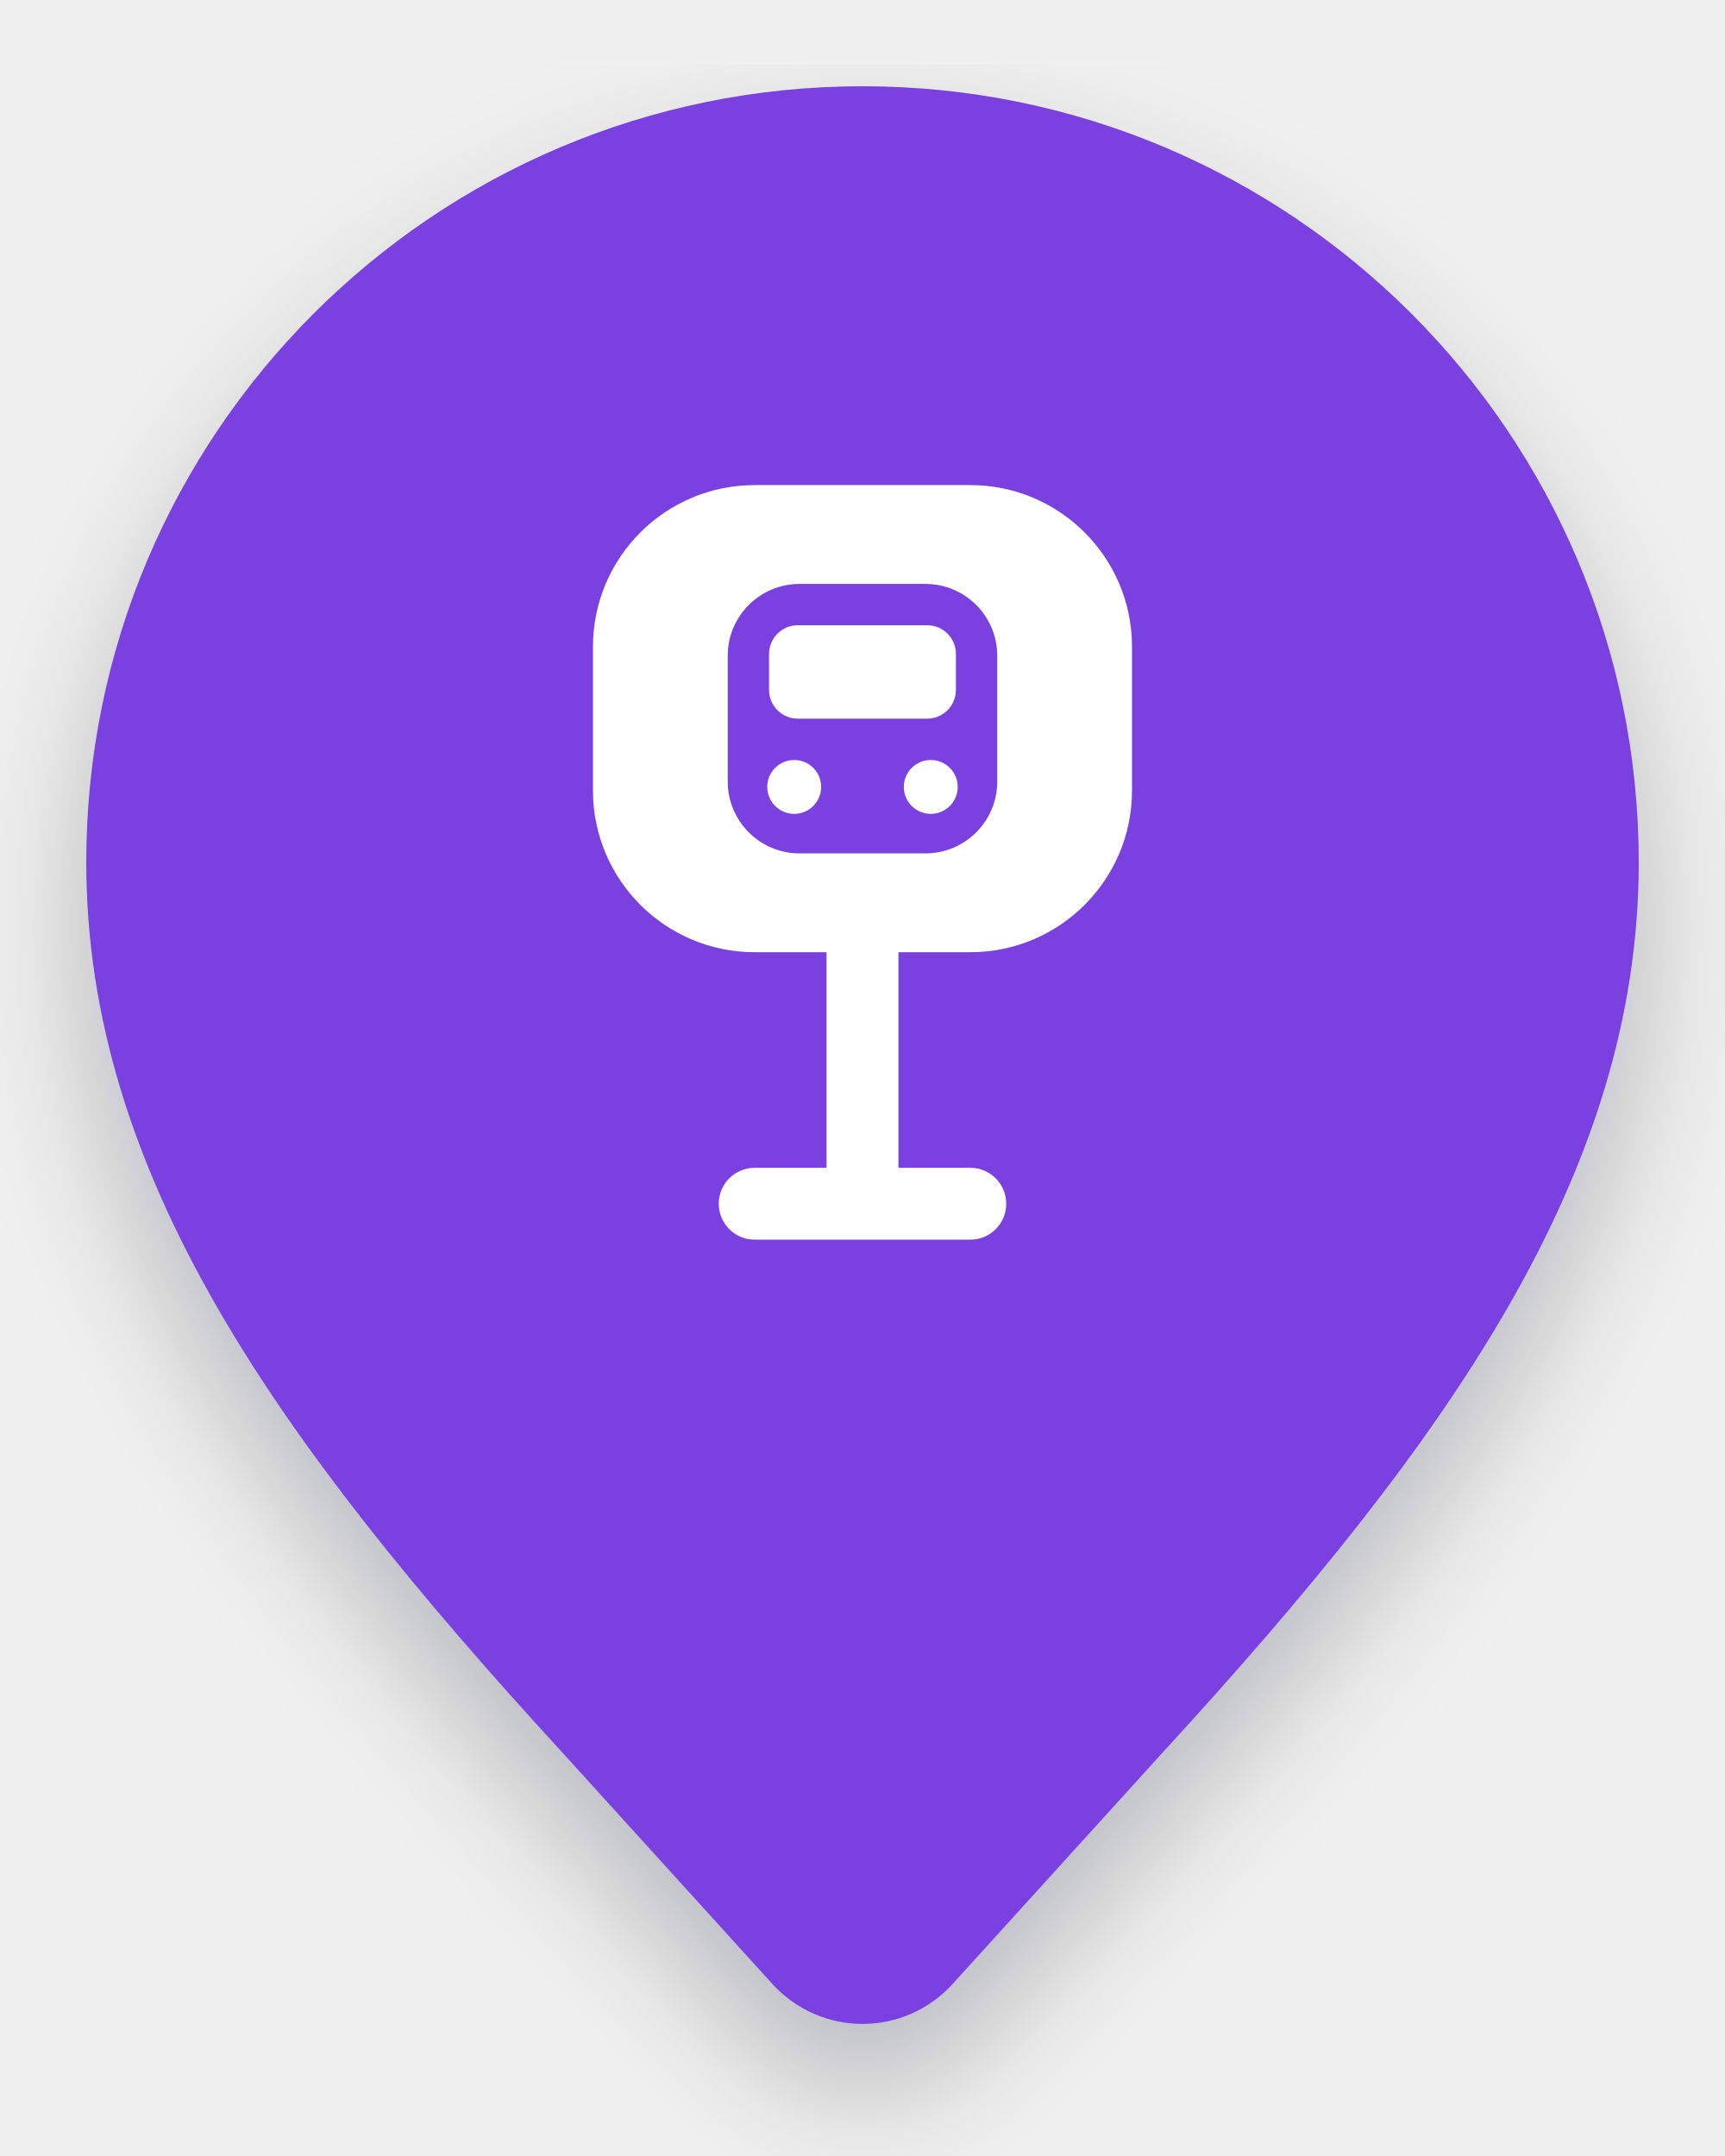
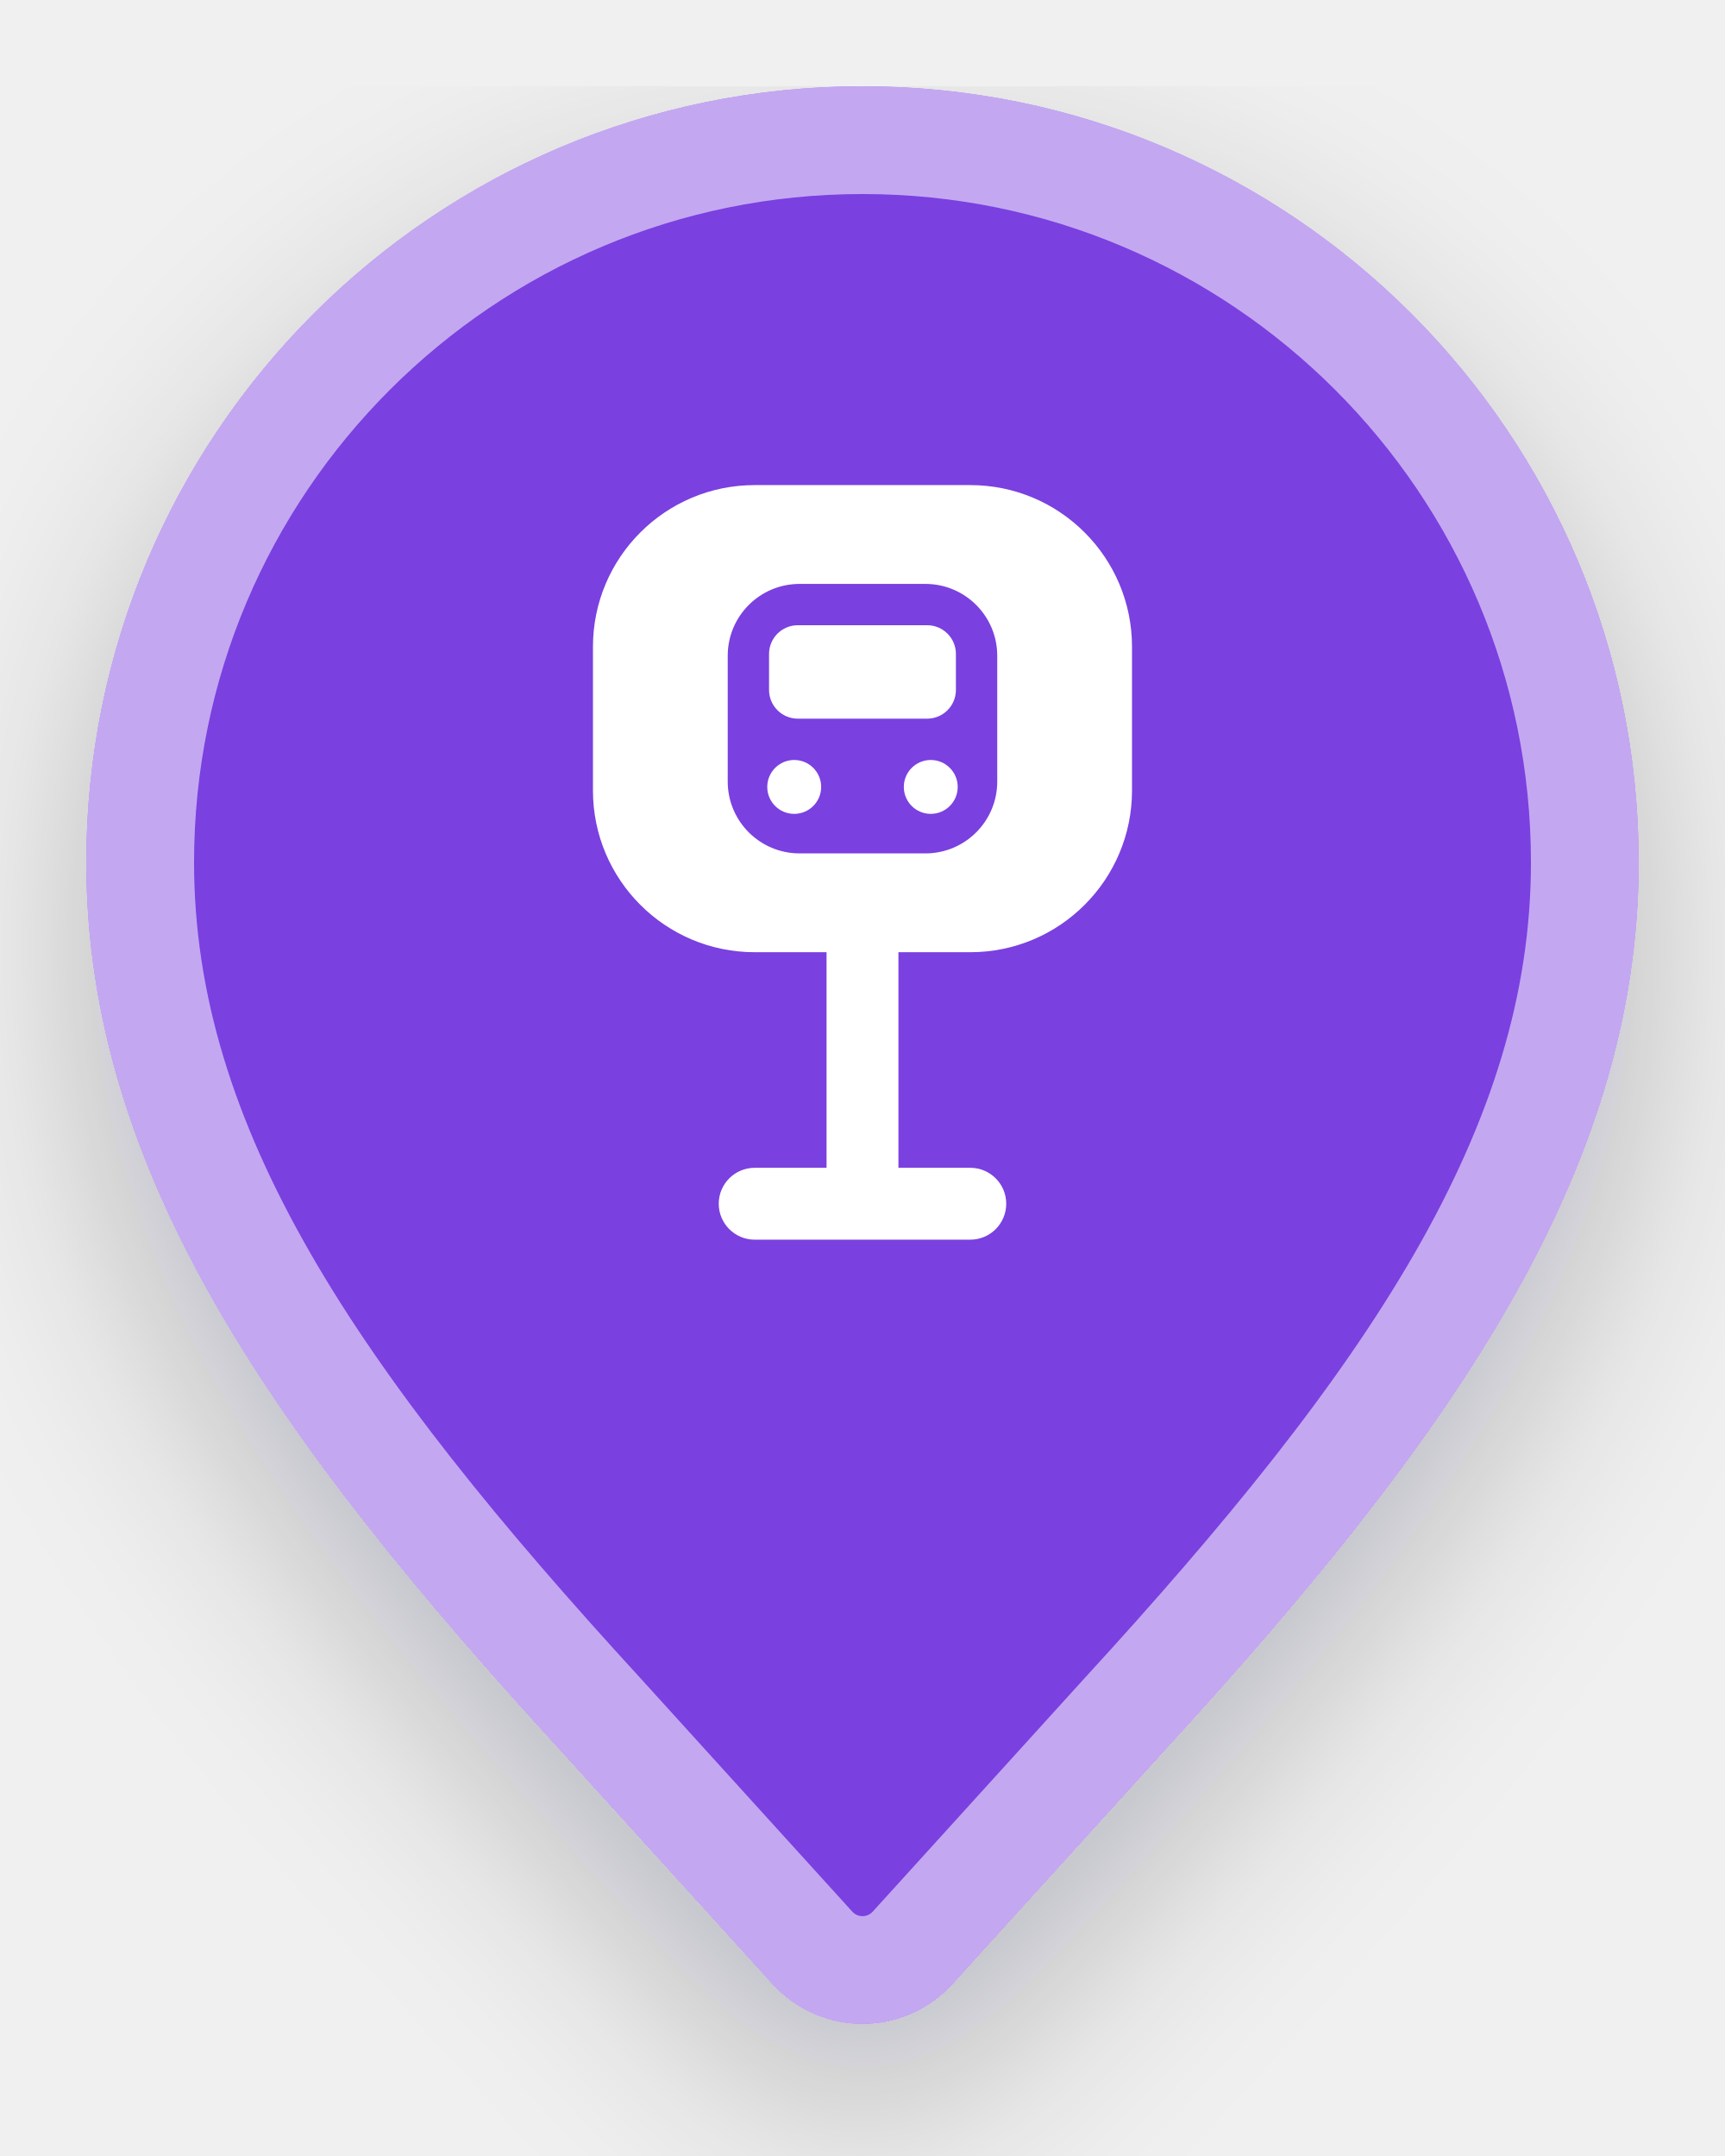
<svg xmlns="http://www.w3.org/2000/svg" width="32" height="40" viewBox="0 0 40 50" fill="none">
  <defs>
-     <filter id="bus-stop-shadow" x="-25%" y="-25%" width="150%" height="150%" color-interpolation-filters="sRGB">
-       <feDropShadow dx="0" dy="1.5" stdDeviation="1.5" flood-color="#1A1025" flood-opacity="0.24" />
+     <filter id="bus-stop-shadow" x="-35%" y="-30%" width="170%" height="165%" color-interpolation-filters="sRGB">
+       <feDropShadow dx="0" dy="2" stdDeviation="2.5" flood-color="#1A1025" flood-opacity="0.24" />
    </filter>
    <mask id="bus-stop-mask0_2429_1313" style="mask-type:luminance" maskUnits="userSpaceOnUse" x="66" y="0" width="25" height="24">
      <path d="M90.75 0H66.75V24H90.75V0Z" fill="white" />
      <path d="M80.5 4.25H77C75.895 4.25 75 5.145 75 6.25V9.75C75 10.855 75.895 11.75 77 11.75H80.5C81.605 11.75 82.5 10.855 82.5 9.75V6.25C82.5 5.145 81.605 4.25 80.5 4.25Z" fill="black" />
      <path d="M80.55 5.4H76.95C76.508 5.4 76.15 5.758 76.15 6.2V7.2C76.15 7.642 76.508 8 76.95 8H80.55C80.992 8 81.35 7.642 81.35 7.2V6.2C81.35 5.758 80.992 5.4 80.55 5.4Z" fill="white" />
      <path d="M76.85 10.65C77.264 10.65 77.6 10.314 77.6 9.9C77.6 9.486 77.264 9.15 76.85 9.15C76.436 9.15 76.1 9.486 76.1 9.9C76.1 10.314 76.436 10.65 76.85 10.65Z" fill="white" />
      <path d="M80.65 10.65C81.064 10.65 81.4 10.314 81.4 9.9C81.4 9.486 81.064 9.15 80.65 9.15C80.236 9.15 79.9 9.486 79.9 9.9C79.9 10.314 80.236 10.65 80.65 10.65Z" fill="white" />
    </mask>
+     <clipPath id="bus-stop-body-clip">
+       <path d="M20 2C29.94 2 38 10.06 38 20C38 27.2 33.6 33.4 27 40.6L22.1 46C20.97 47.25 19.03 47.25 17.9 46L13 40.6C6.4 33.4 2 27.2 2 20C2 10.06 10.06 2 20 2Z" />
+     </clipPath>
  </defs>
  <g filter="url(#bus-stop-shadow)">
    <path d="M20 2C29.94 2 38 10.06 38 20C38 27.2 33.6 33.4 27 40.6L22.1 46C20.97 47.25 19.03 47.25 17.9 46L13 40.6C6.4 33.4 2 27.2 2 20C2 10.06 10.06 2 20 2Z" fill="#7A3FE0" />
+     <path d="M20 2C29.94 2 38 10.06 38 20C38 27.2 33.6 33.4 27 40.6L22.1 46C20.97 47.25 19.03 47.25 17.9 46L13 40.6C6.4 33.4 2 27.2 2 20C2 10.06 10.06 2 20 2Z" fill="none" stroke="white" stroke-opacity="0.55" stroke-width="5" clip-path="url(#bus-stop-body-clip)" />
  </g>
  <g transform="translate(10.000 10.000) scale(0.8333)">
    <g transform="translate(-66.75 0)">
      <g mask="url(#bus-stop-mask0_2429_1313)">
        <path d="M81.75 1.5H75.75C73.265 1.5 71.25 3.515 71.25 6V10C71.25 12.485 73.265 14.5 75.75 14.5H81.75C84.235 14.5 86.25 12.485 86.25 10V6C86.25 3.515 84.235 1.5 81.75 1.5Z" fill="white" />
        <path d="M79.75 14C79.75 13.448 79.302 13 78.75 13C78.198 13 77.75 13.448 77.75 14V20.5C77.75 21.052 78.198 21.5 78.75 21.5C79.302 21.5 79.75 21.052 79.75 20.5V14Z" fill="white" />
        <path d="M81.75 20.5H75.75C75.198 20.5 74.75 20.948 74.75 21.5C74.75 22.052 75.198 22.5 75.75 22.5H81.75C82.302 22.5 82.75 22.052 82.75 21.5C82.75 20.948 82.302 20.5 81.75 20.5Z" fill="white" />
      </g>
    </g>
  </g>
</svg>
